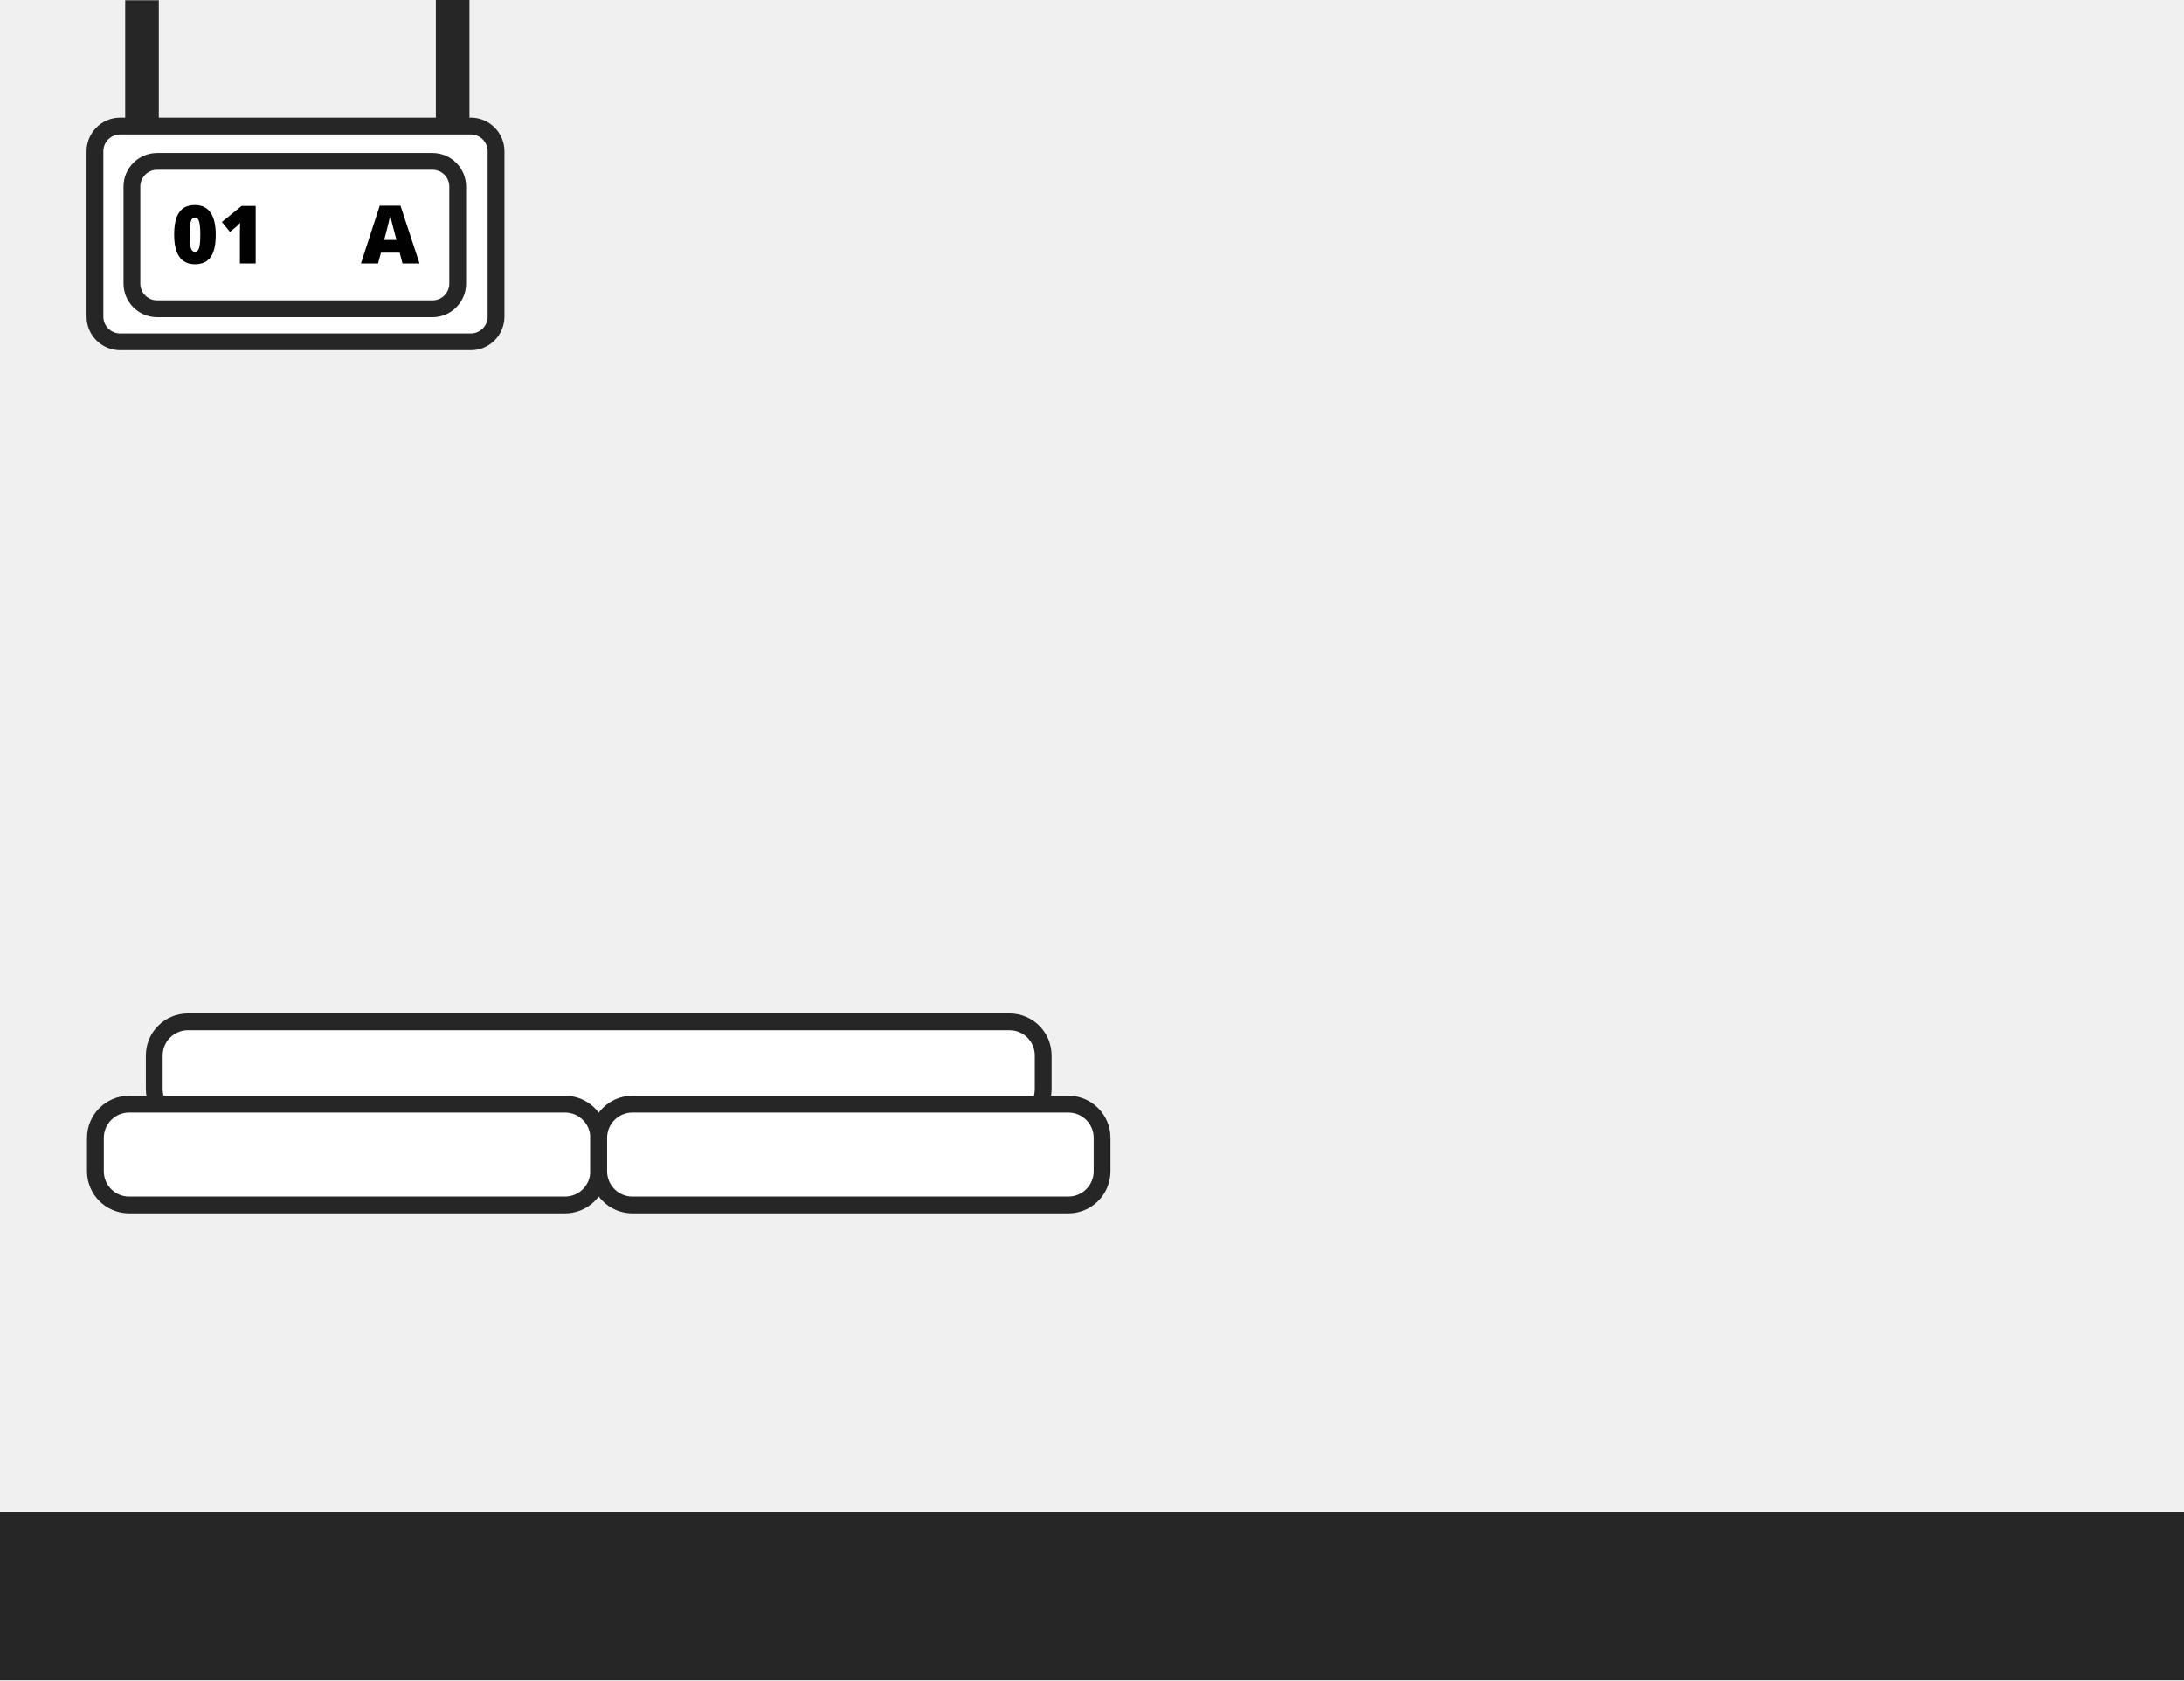
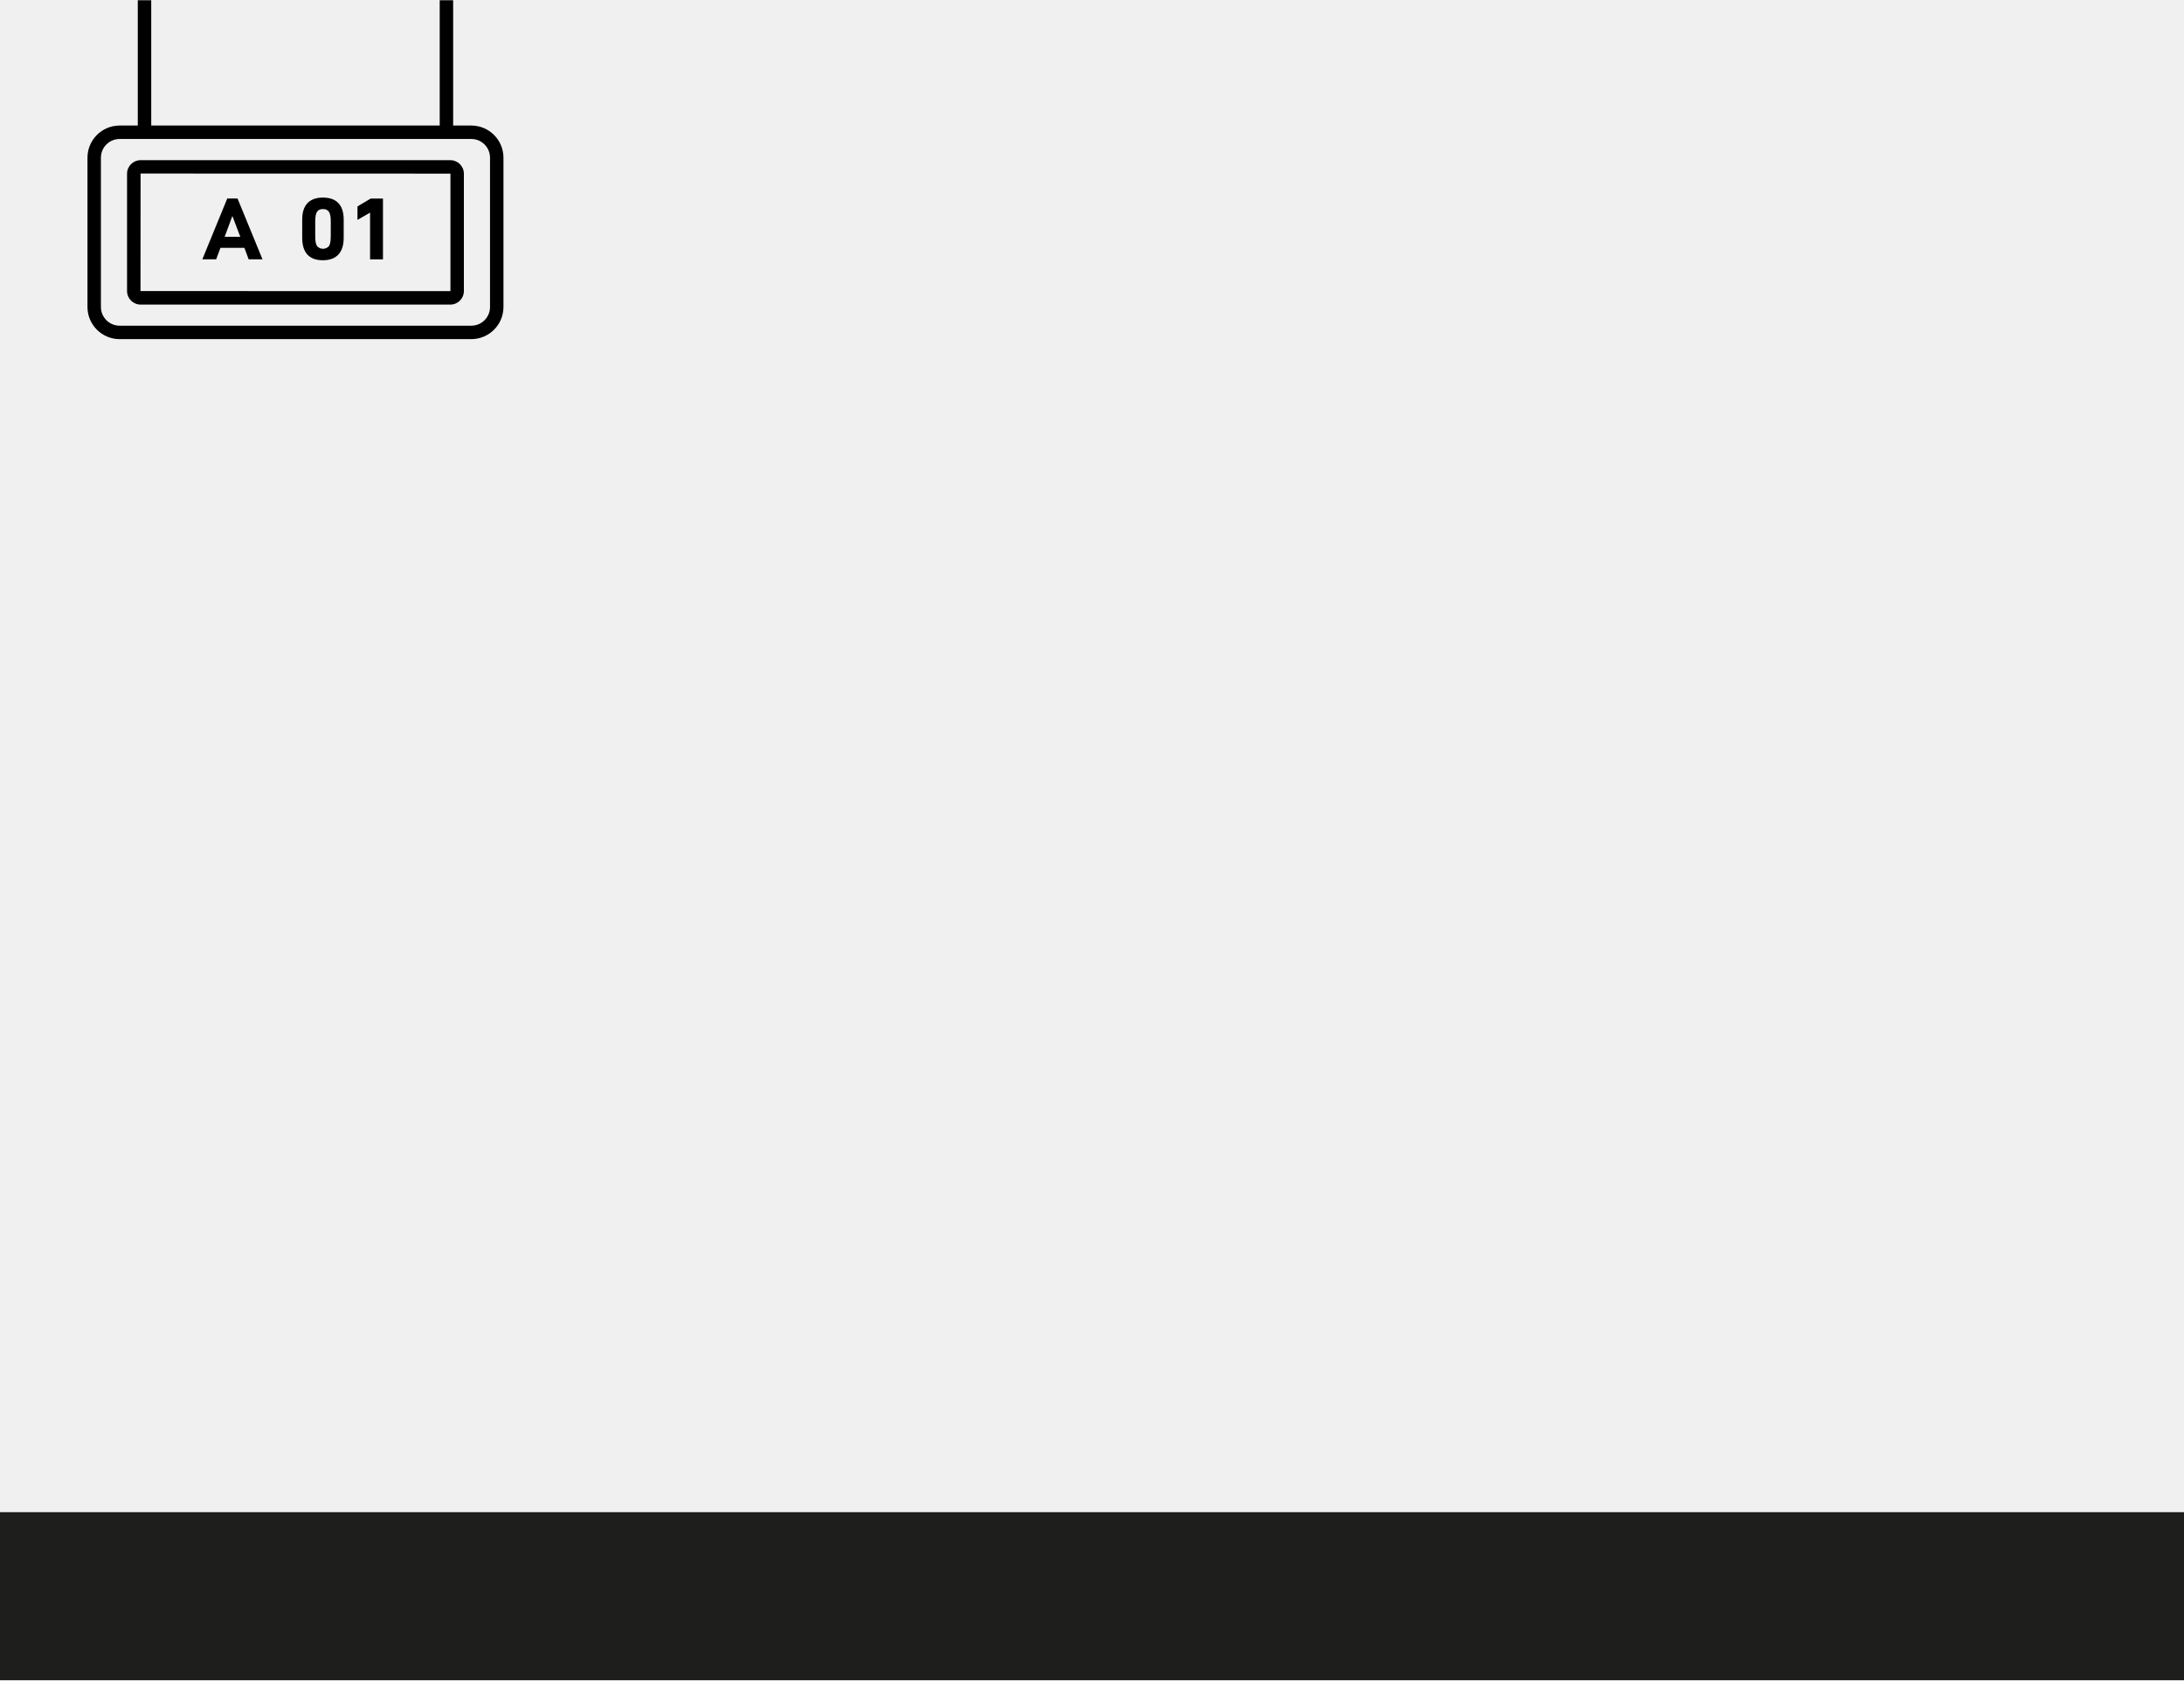
- <svg xmlns="http://www.w3.org/2000/svg" id="Capa_1" data-name="Capa 1" viewBox="0 0 1300 1000">
+ <svg xmlns="http://www.w3.org/2000/svg" viewBox="0 0 1300 1000">
  <defs>
-     <style>.cls-1,.cls-3{fill:#fff;}.cls-2{fill:none;}.cls-2,.cls-3{stroke:#262626;stroke-miterlimit:10;stroke-width:10px;}.cls-4{fill:#262626;}.cls-5{font-size:48px;fill:#010101;font-family:OpenSans-Extrabold, Open Sans;font-weight:800;}</style>
+     <style>.cls-1{fill:#1e1e1c;}.cls-2{stroke:#000;stroke-miterlimit:10;}</style>
  </defs>
-   <rect class="cls-1" x="91.82" y="608.19" width="529.13" height="60" rx="20" />
-   <rect class="cls-2" x="91.82" y="608.19" width="529.13" height="60" rx="20" />
-   <path class="cls-3" d="M336.38,717.17H76.79a20.06,20.06,0,0,1-20-20.13V677.31a20.07,20.07,0,0,1,20-20.14H336.38a20.07,20.07,0,0,1,20,20.14V697A20.06,20.06,0,0,1,336.38,717.17Z" />
-   <path class="cls-3" d="M636,717.17H376.38a20.07,20.07,0,0,1-20-20.13V677.31a20.08,20.08,0,0,1,20-20.14H636a20.07,20.07,0,0,1,20,20.14V697A20.06,20.06,0,0,1,636,717.17Z" />
-   <rect class="cls-4" y="900" width="1300" height="100" />
-   <rect class="cls-4" x="259.44" y="-0.73" width="20" height="86" />
-   <rect class="cls-4" x="74.52" y="0.15" width="20" height="86" />
-   <rect class="cls-3" x="56.52" y="75.02" width="238.74" height="128.41" rx="15" />
-   <rect class="cls-3" x="78.52" y="96.05" width="193.92" height="87.7" rx="15" />
-   <text class="cls-5" transform="translate(101.98 156.8)">01</text>
-   <text class="cls-5" transform="translate(214.85 156.8)">A</text>
+   <g id="Capa_1" data-name="Capa 1">
+     <rect class="cls-1" y="900" width="1300" height="100" />
+   </g>
+   <g id="Capa_2" data-name="Capa 2">
+     <path d="M280.56,201.84H71.19a19.14,19.14,0,0,1-19.12-19.12V93.84A19.14,19.14,0,0,1,71.19,74.72H280.56a19.15,19.15,0,0,1,19.12,19.12v88.88A19.15,19.15,0,0,1,280.56,201.84ZM71.19,82.72A11.13,11.13,0,0,0,60.07,93.84v88.88a11.13,11.13,0,0,0,11.12,11.12H280.56a11.13,11.13,0,0,0,11.12-11.12V93.84a11.13,11.13,0,0,0-11.12-11.12Z" />
+     <rect x="82.02" y="0.15" width="8" height="78.57" />
+     <rect x="261.73" y="0.15" width="8" height="78.57" />
+     <path d="M268.07,181.28H83.68a8.06,8.06,0,0,1-8.05-8.05v-69.9a8.06,8.06,0,0,1,8.05-8H268.07a8.06,8.06,0,0,1,8.05,8v69.9h0A8.06,8.06,0,0,1,268.07,181.28Zm-184.39-78-.05,69.95,184.44.05.05-.05v-69.9Z" />
+     <path class="cls-2" d="M130.87,147l-2.55,6.84h-7.14l14.43-35.19h5.45l14.44,35.19h-7.14L145.81,147Zm7.44-19.88L133,141.45h10.76Z" />
+     <path class="cls-2" d="M180.39,130.58q0-6.17,3-9.33t8.82-3.16q5.91,0,8.87,3.16t3,9.33V141.5q0,6.38-3,9.63t-8.87,3.27q-11.83,0-11.83-12.9Zm17,10.36v-9.39q0-4-1.2-5.81a4.42,4.42,0,0,0-3.95-1.79,4.35,4.35,0,0,0-3.93,1.79q-1.17,1.79-1.17,5.81v9.39c0,2.68.39,4.63,1.17,5.83a5.22,5.22,0,0,0,7.9,0C197,145.57,197.37,143.62,197.37,140.94Z" />
+     <path class="cls-2" d="M213.28,130v-6.88l7.5-4.44h6.68v35.19h-6.68v-28.2Z" />
+   </g>
</svg>
